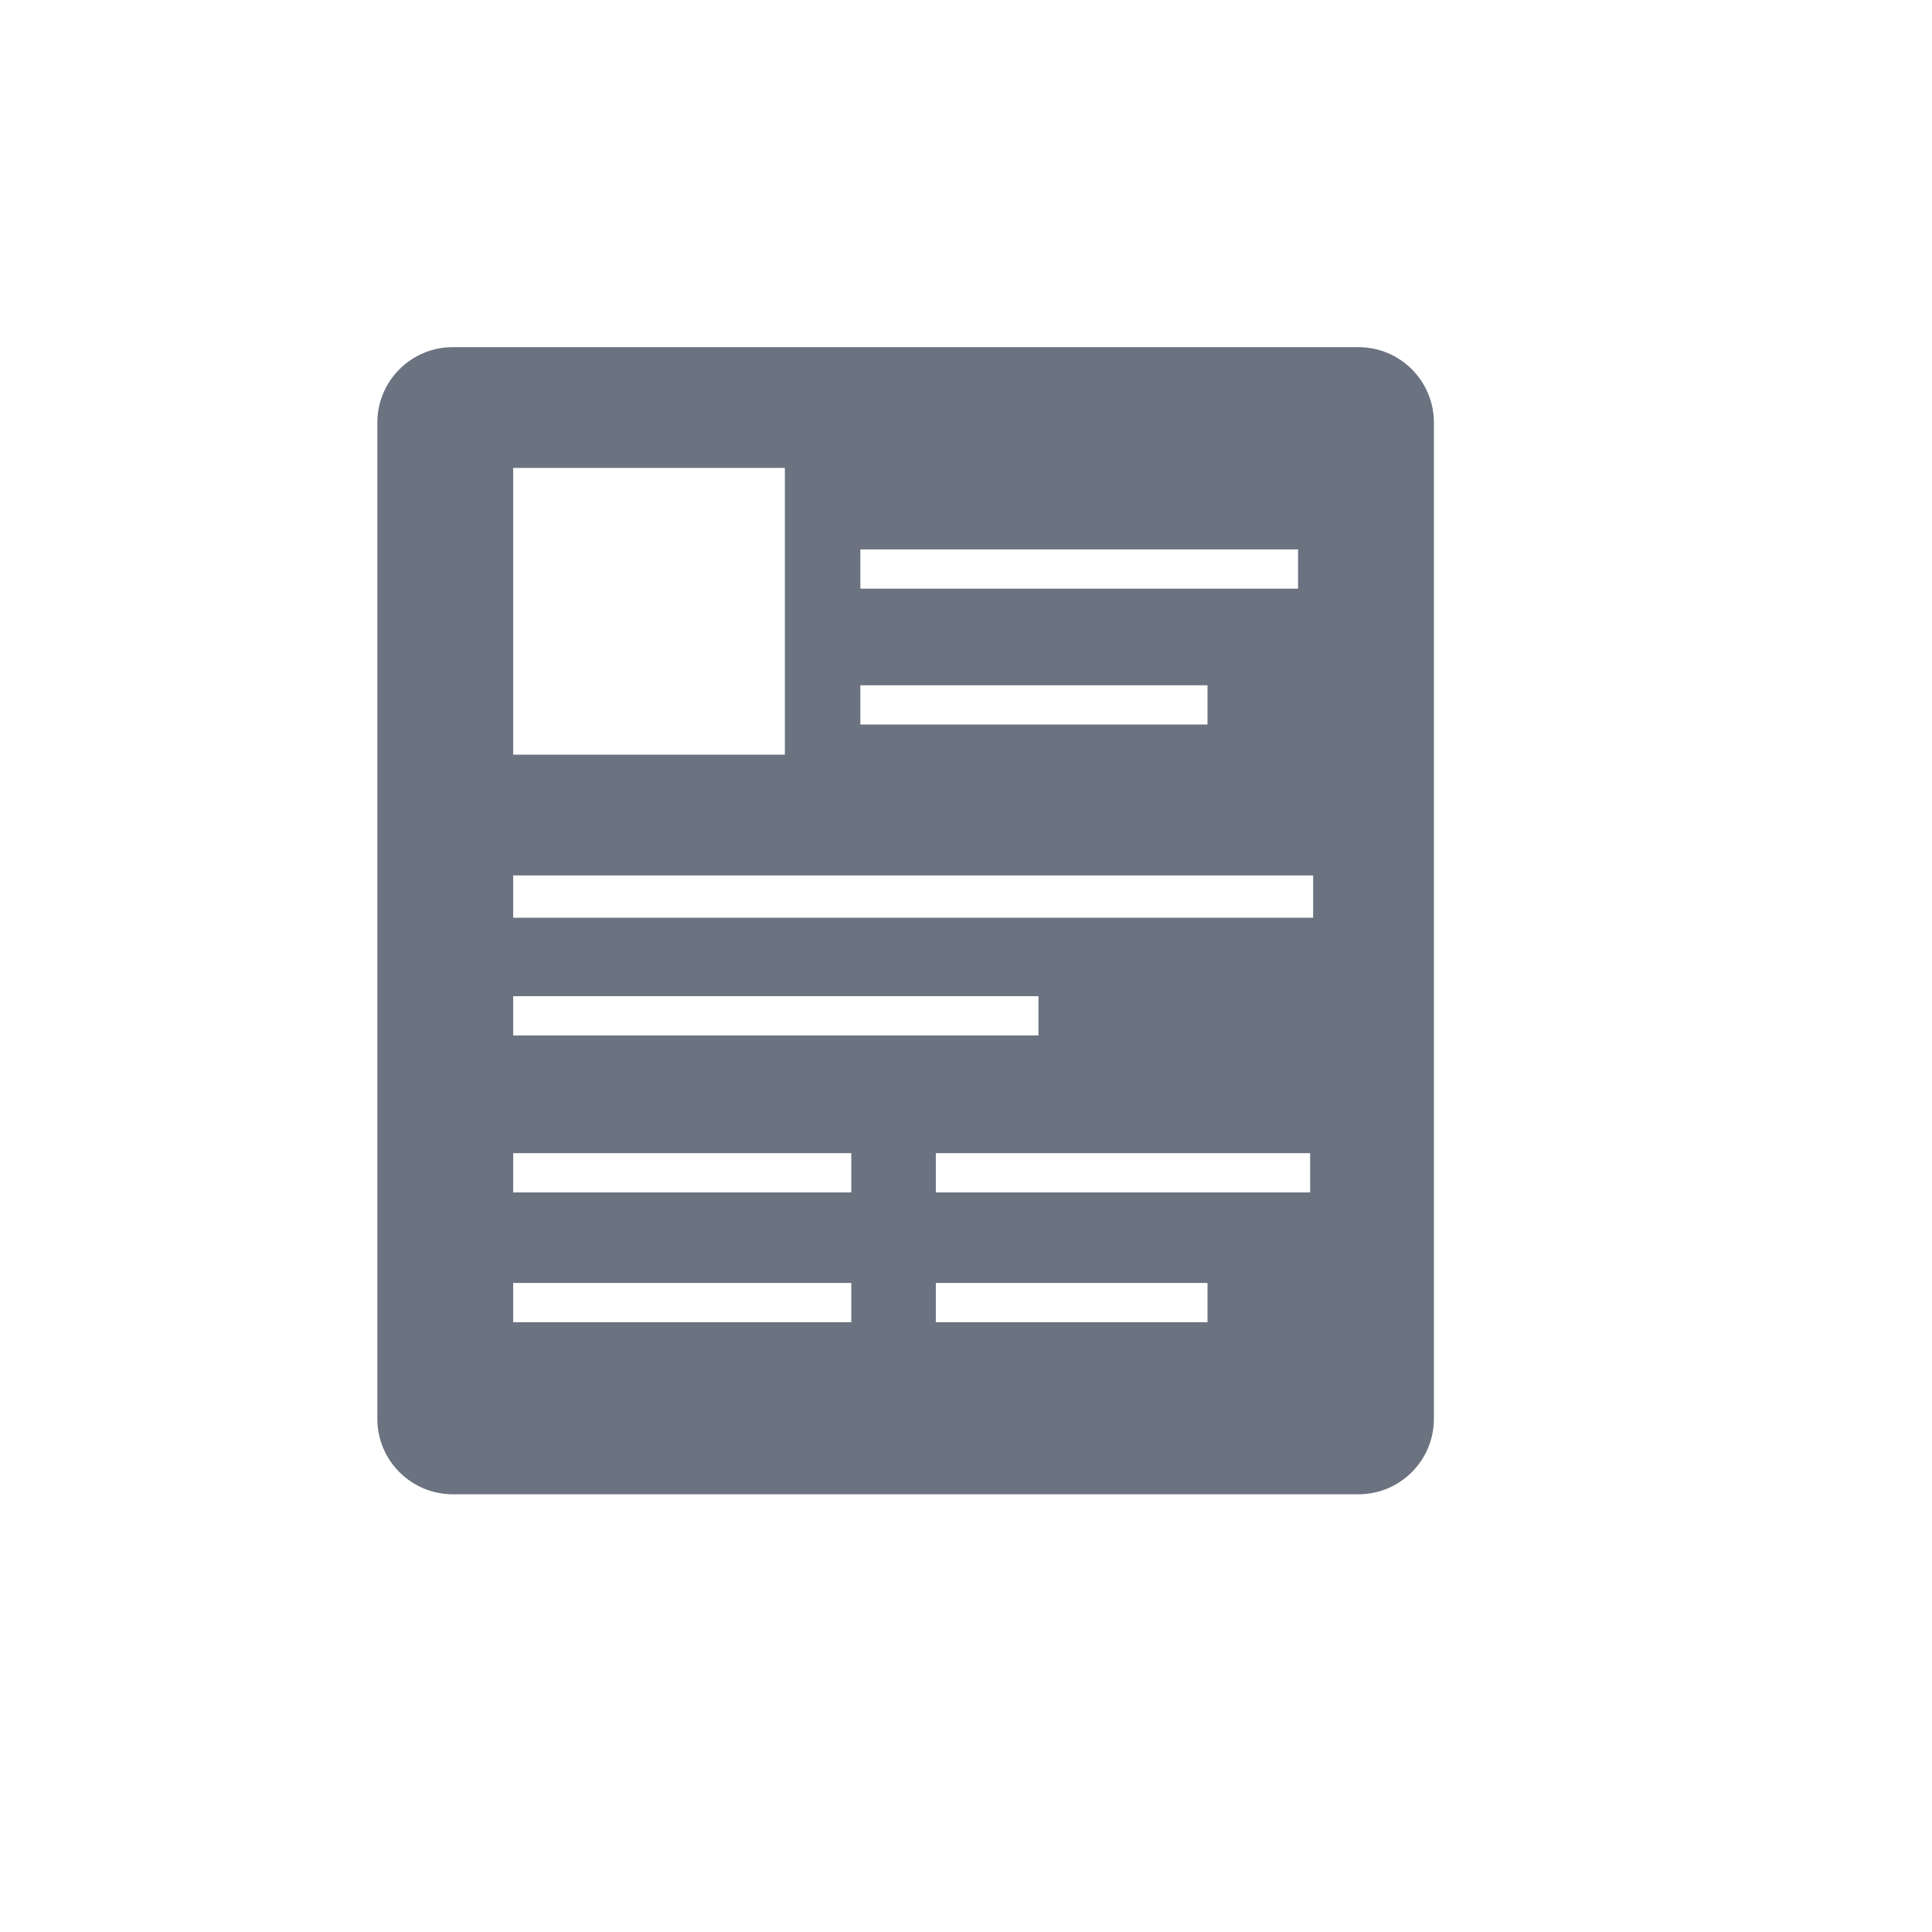
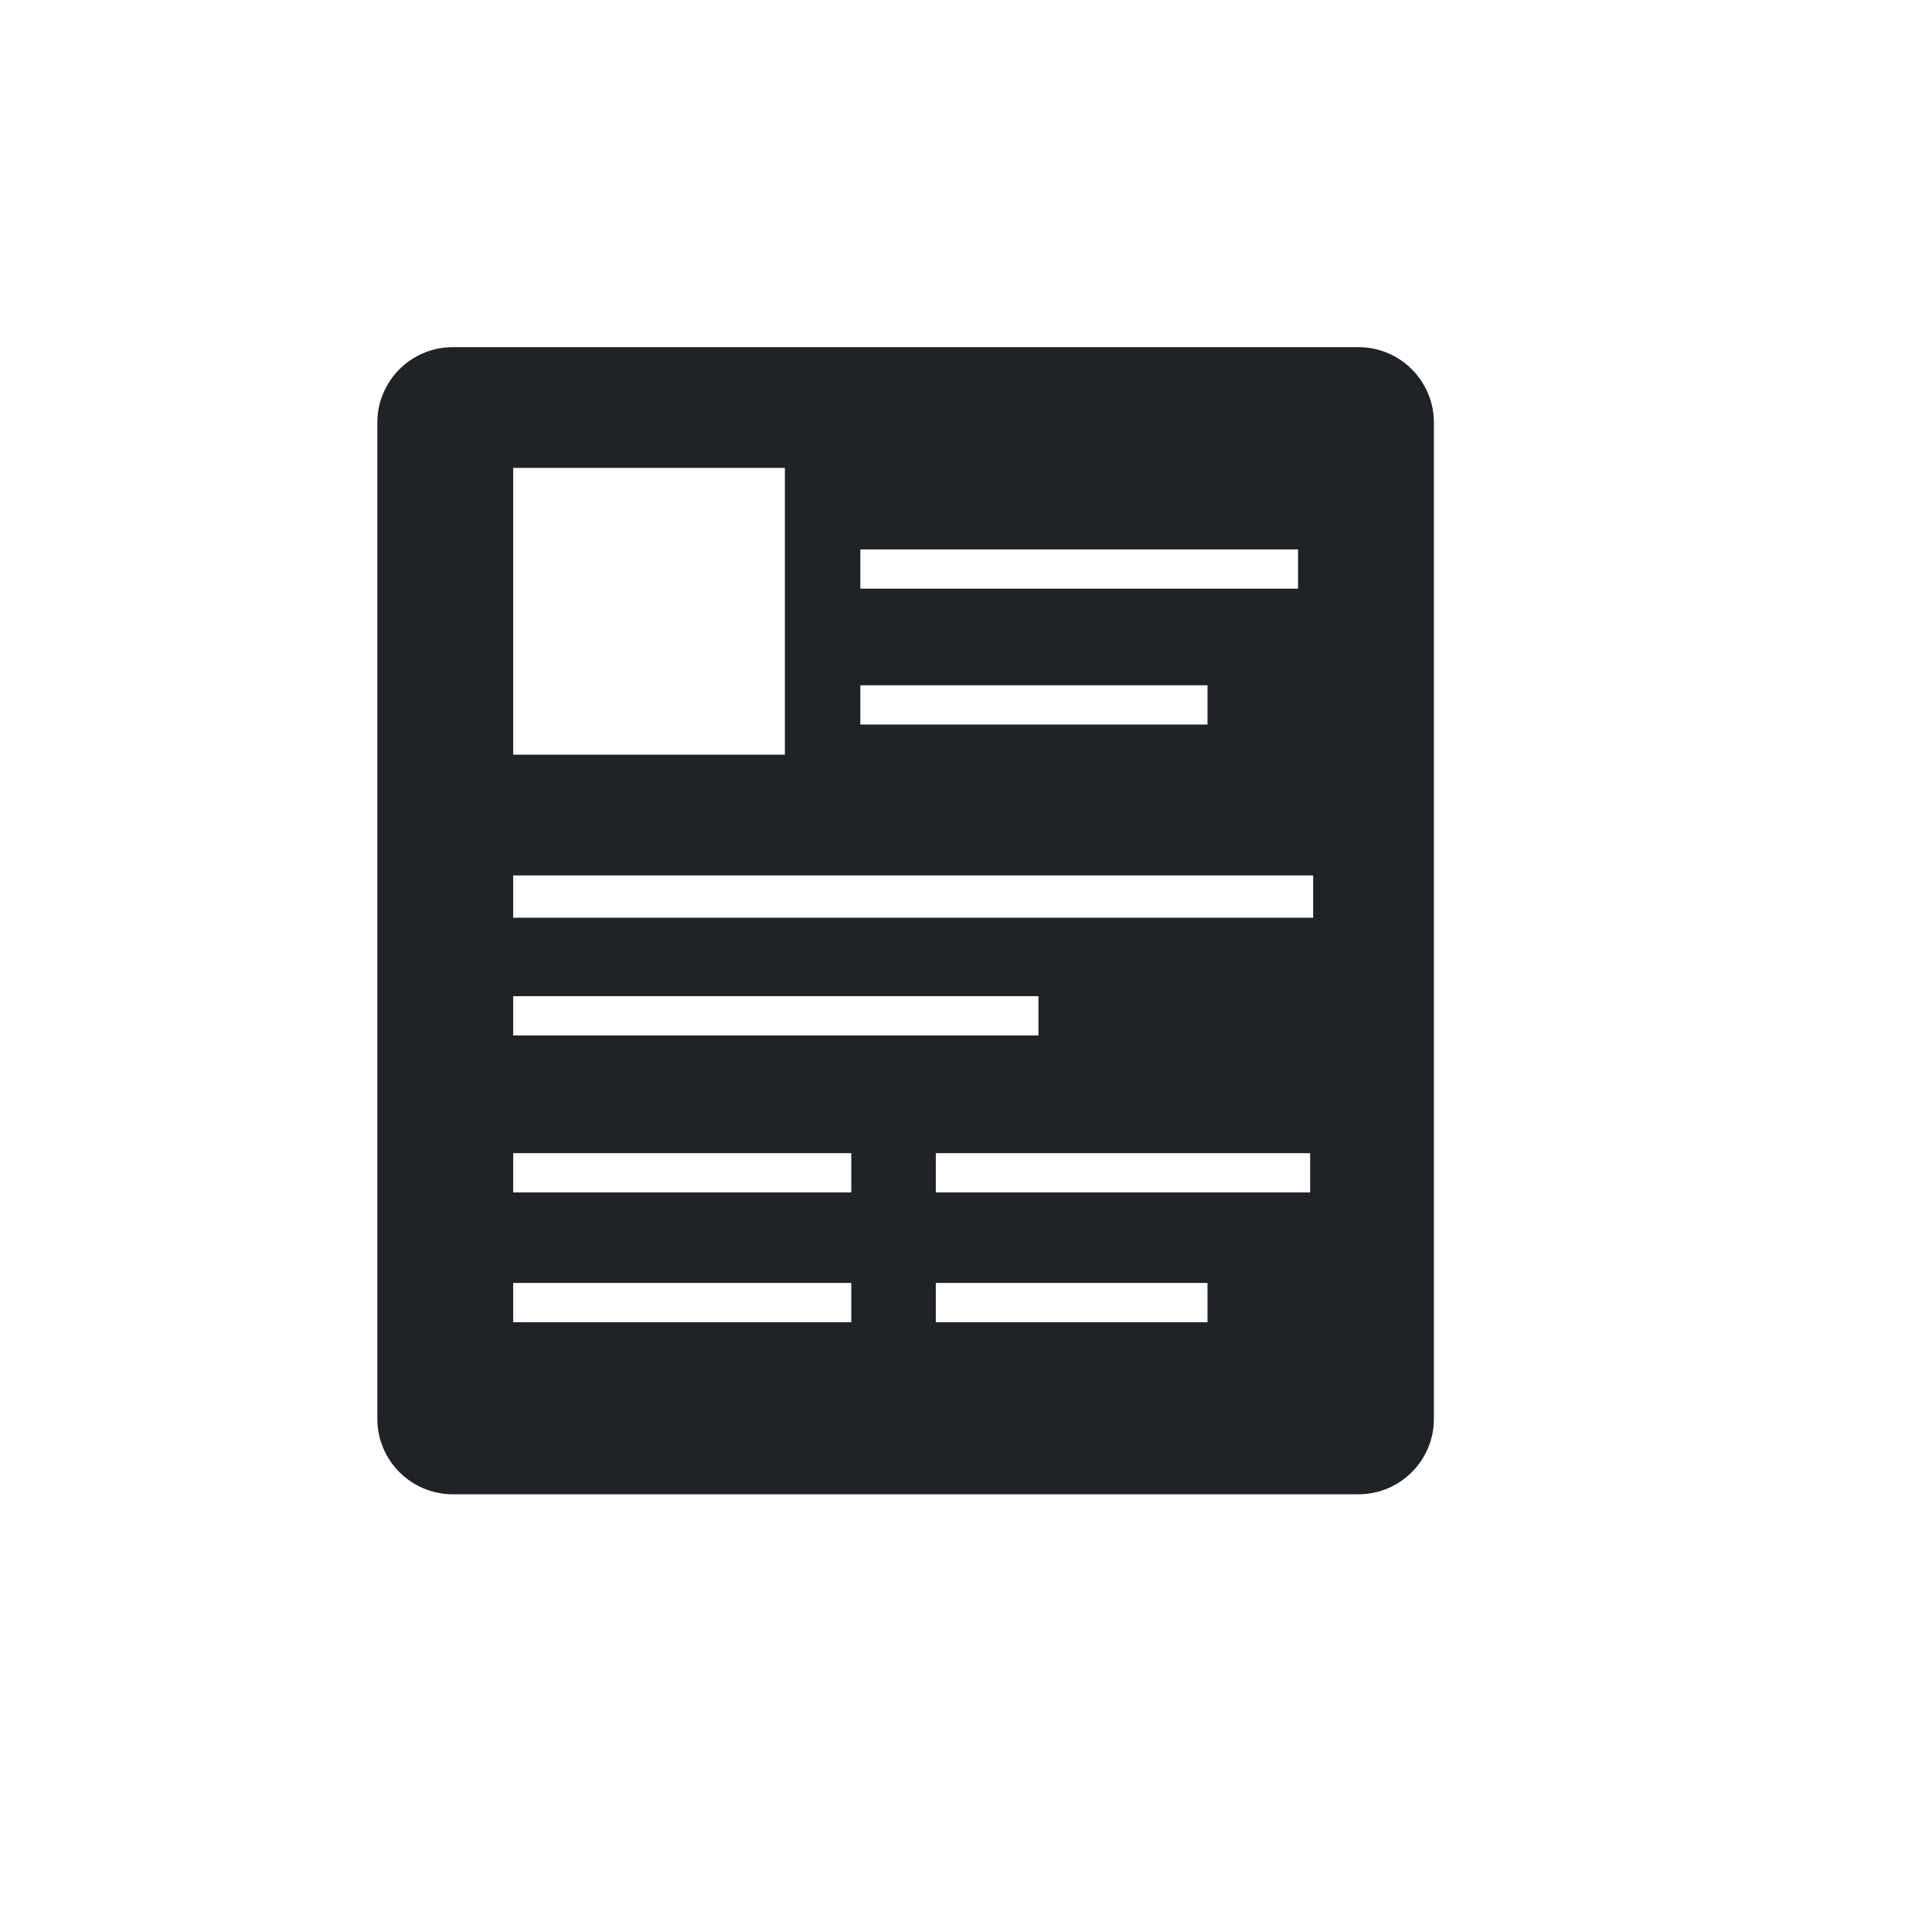
- <svg xmlns="http://www.w3.org/2000/svg" viewBox="0 0 64 64" color="#6b7280">
+ <svg xmlns="http://www.w3.org/2000/svg" viewBox="0 0 64 64" color="#1f2328">
+   <style>:root{color:#1f2328}@media(prefers-color-scheme:dark){:root{color:#f0f6fc}}</style>
  <path fill="currentColor" fill-rule="evenodd" d="M15 11.5h30a2.5 2.5 0 0 1 2.5 2.5v33a2.5 2.5 0 0 1-2.5 2.5H15a2.5 2.5 0 0 1-2.5-2.5V14a2.5 2.5 0 0 1 2.5-2.5Zm2 4v9.5h9v-9.5Zm11.5 2.7v1.3H43v-1.3Zm0 4.5V24H40v-1.3ZM17 29v1.4h26.5V29Zm0 4v1.3h17.4V33Zm0 5.2v1.3h11.2v-1.3Zm14 0v1.3h12.4v-1.3ZM17 42.5v1.3h11.2v-1.3Zm14 0v1.3h9v-1.3Z" />
</svg>
